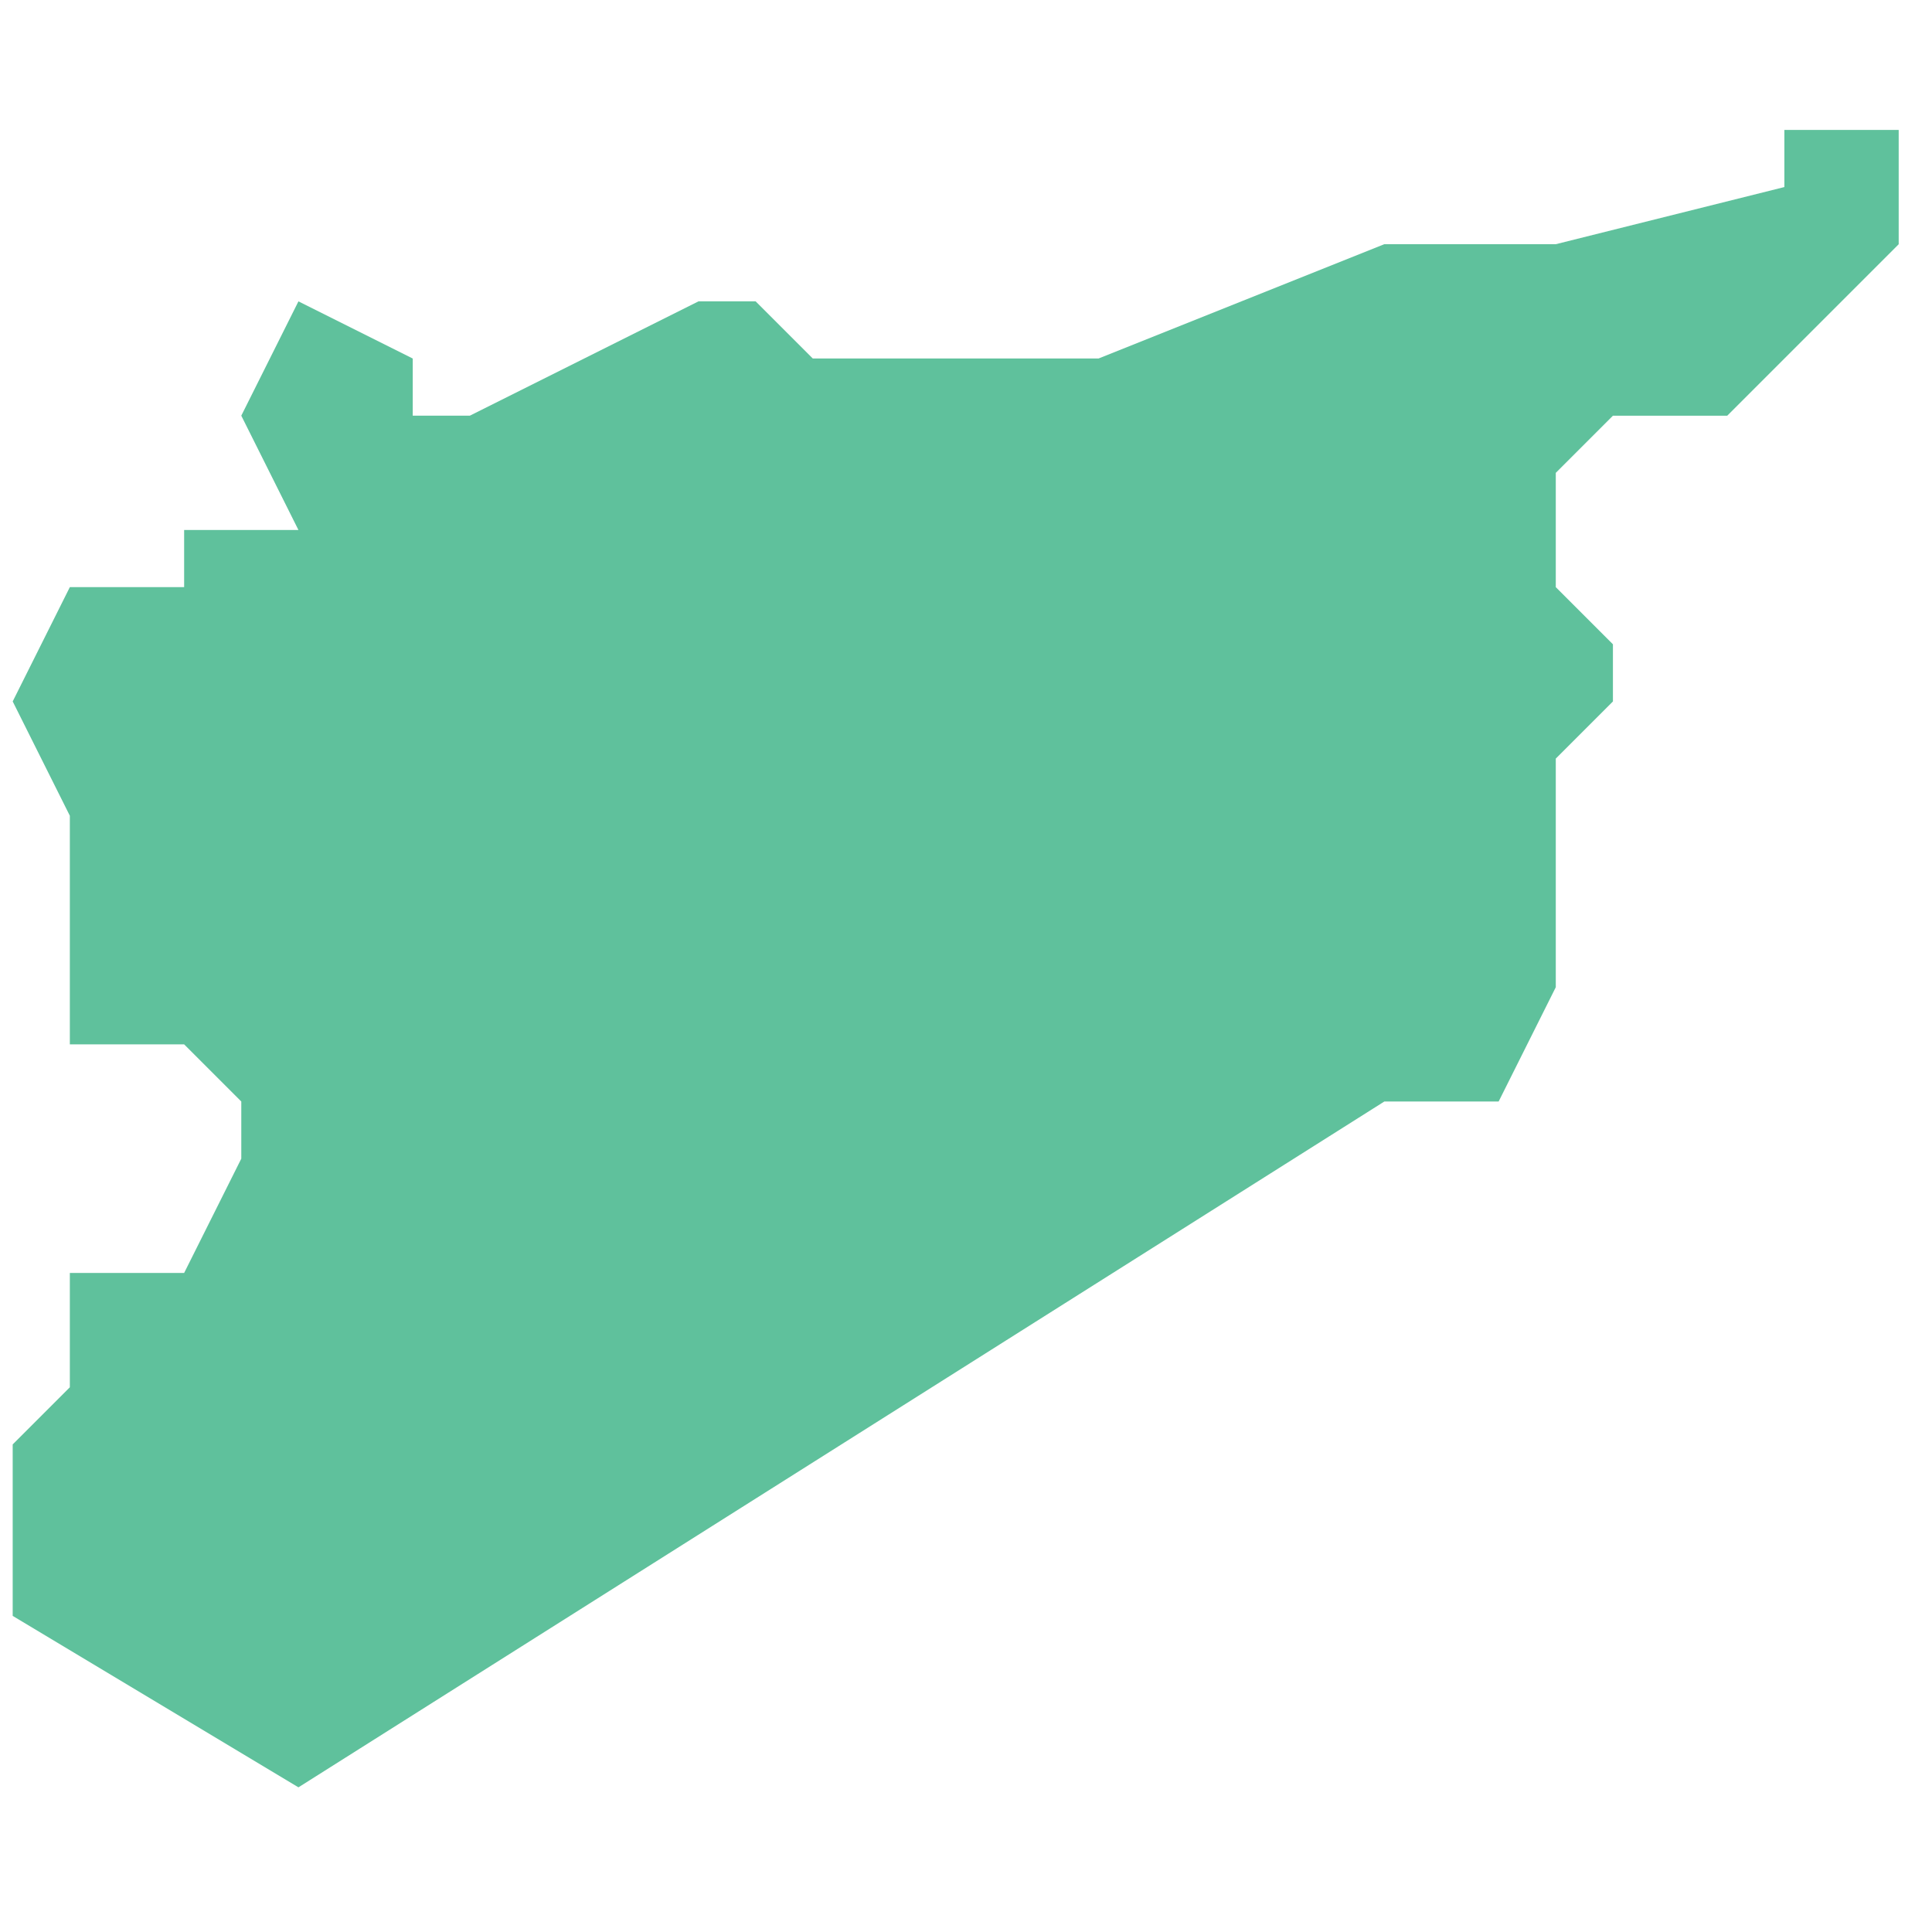
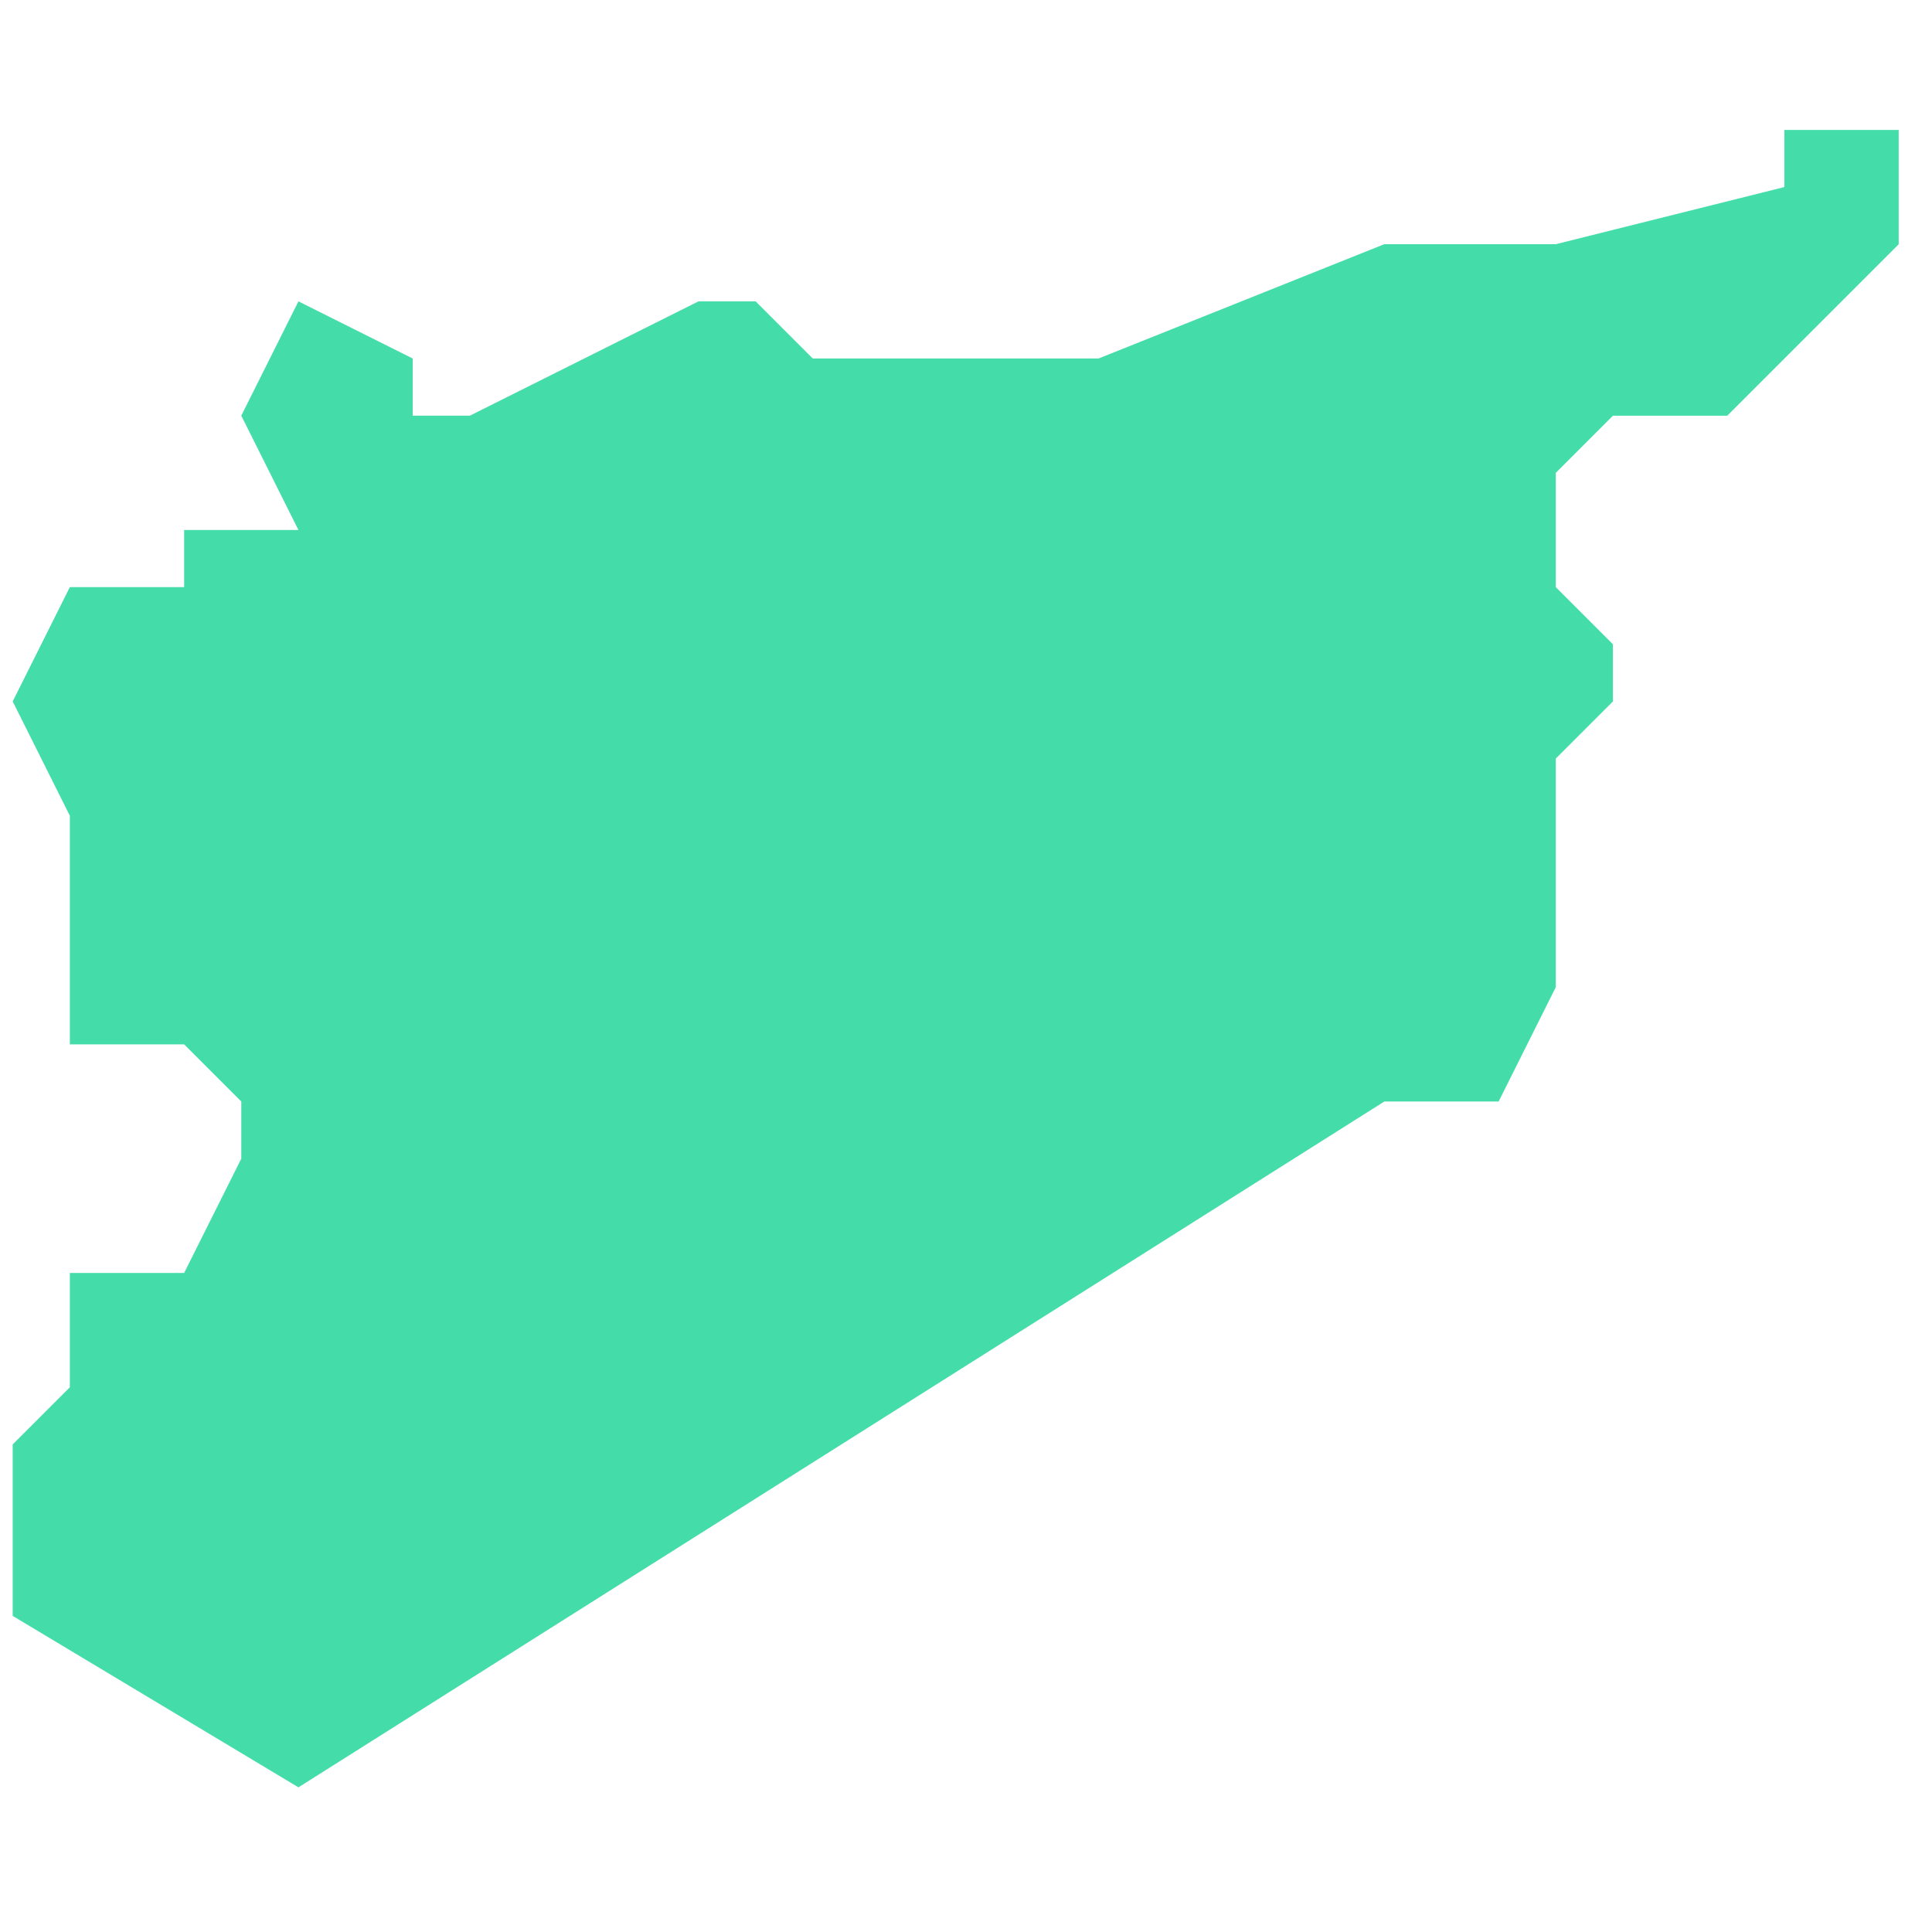
<svg xmlns="http://www.w3.org/2000/svg" version="1.1" id="Layer_1" x="0px" y="0px" width="100px" height="100px" viewBox="0 0 100 100" enable-background="new 0 0 100 100" xml:space="preserve">
  <g transform="translate(-426 -1280)">
    <g>
      <g>
-         <path fill="#5FC19C" d="M518.359,1286.724v2.958l-11.833,2.958h-8.875l-14.791,5.916h-14.79l-2.958-2.958h-2.958l-11.833,5.917     h-2.958v-2.958l-5.916-2.958l-2.958,5.916l2.958,5.917h-5.916v2.958h-5.916l-2.958,5.916l2.958,5.917v11.833h5.916l2.958,2.958     v2.958l-2.958,5.916h-5.916v5.917l-2.958,2.958v8.875l14.791,8.874l56.205-35.498h5.916l2.958-5.916v-11.833l2.958-2.958v-2.958     l-2.958-2.958v-5.916l2.958-2.958h5.916l8.875-8.875v-5.916h-5.917V1286.724z" />
+         <path fill="#44DDAA" d="M518.359,1286.724v2.958l-11.833,2.958h-8.875l-14.791,5.916h-14.79l-2.958-2.958h-2.958l-11.833,5.917     h-2.958v-2.958l-5.916-2.958l-2.958,5.916l2.958,5.917h-5.916v2.958h-5.916l-2.958,5.916l2.958,5.917v11.833h5.916l2.958,2.958     v2.958l-2.958,5.916h-5.916v5.917l-2.958,2.958v8.875l14.791,8.874l56.205-35.498h5.916l2.958-5.916v-11.833l2.958-2.958v-2.958     l-2.958-2.958v-5.916l2.958-2.958h5.916l8.875-8.875v-5.916h-5.917V1286.724z" />
      </g>
    </g>
  </g>
</svg>
